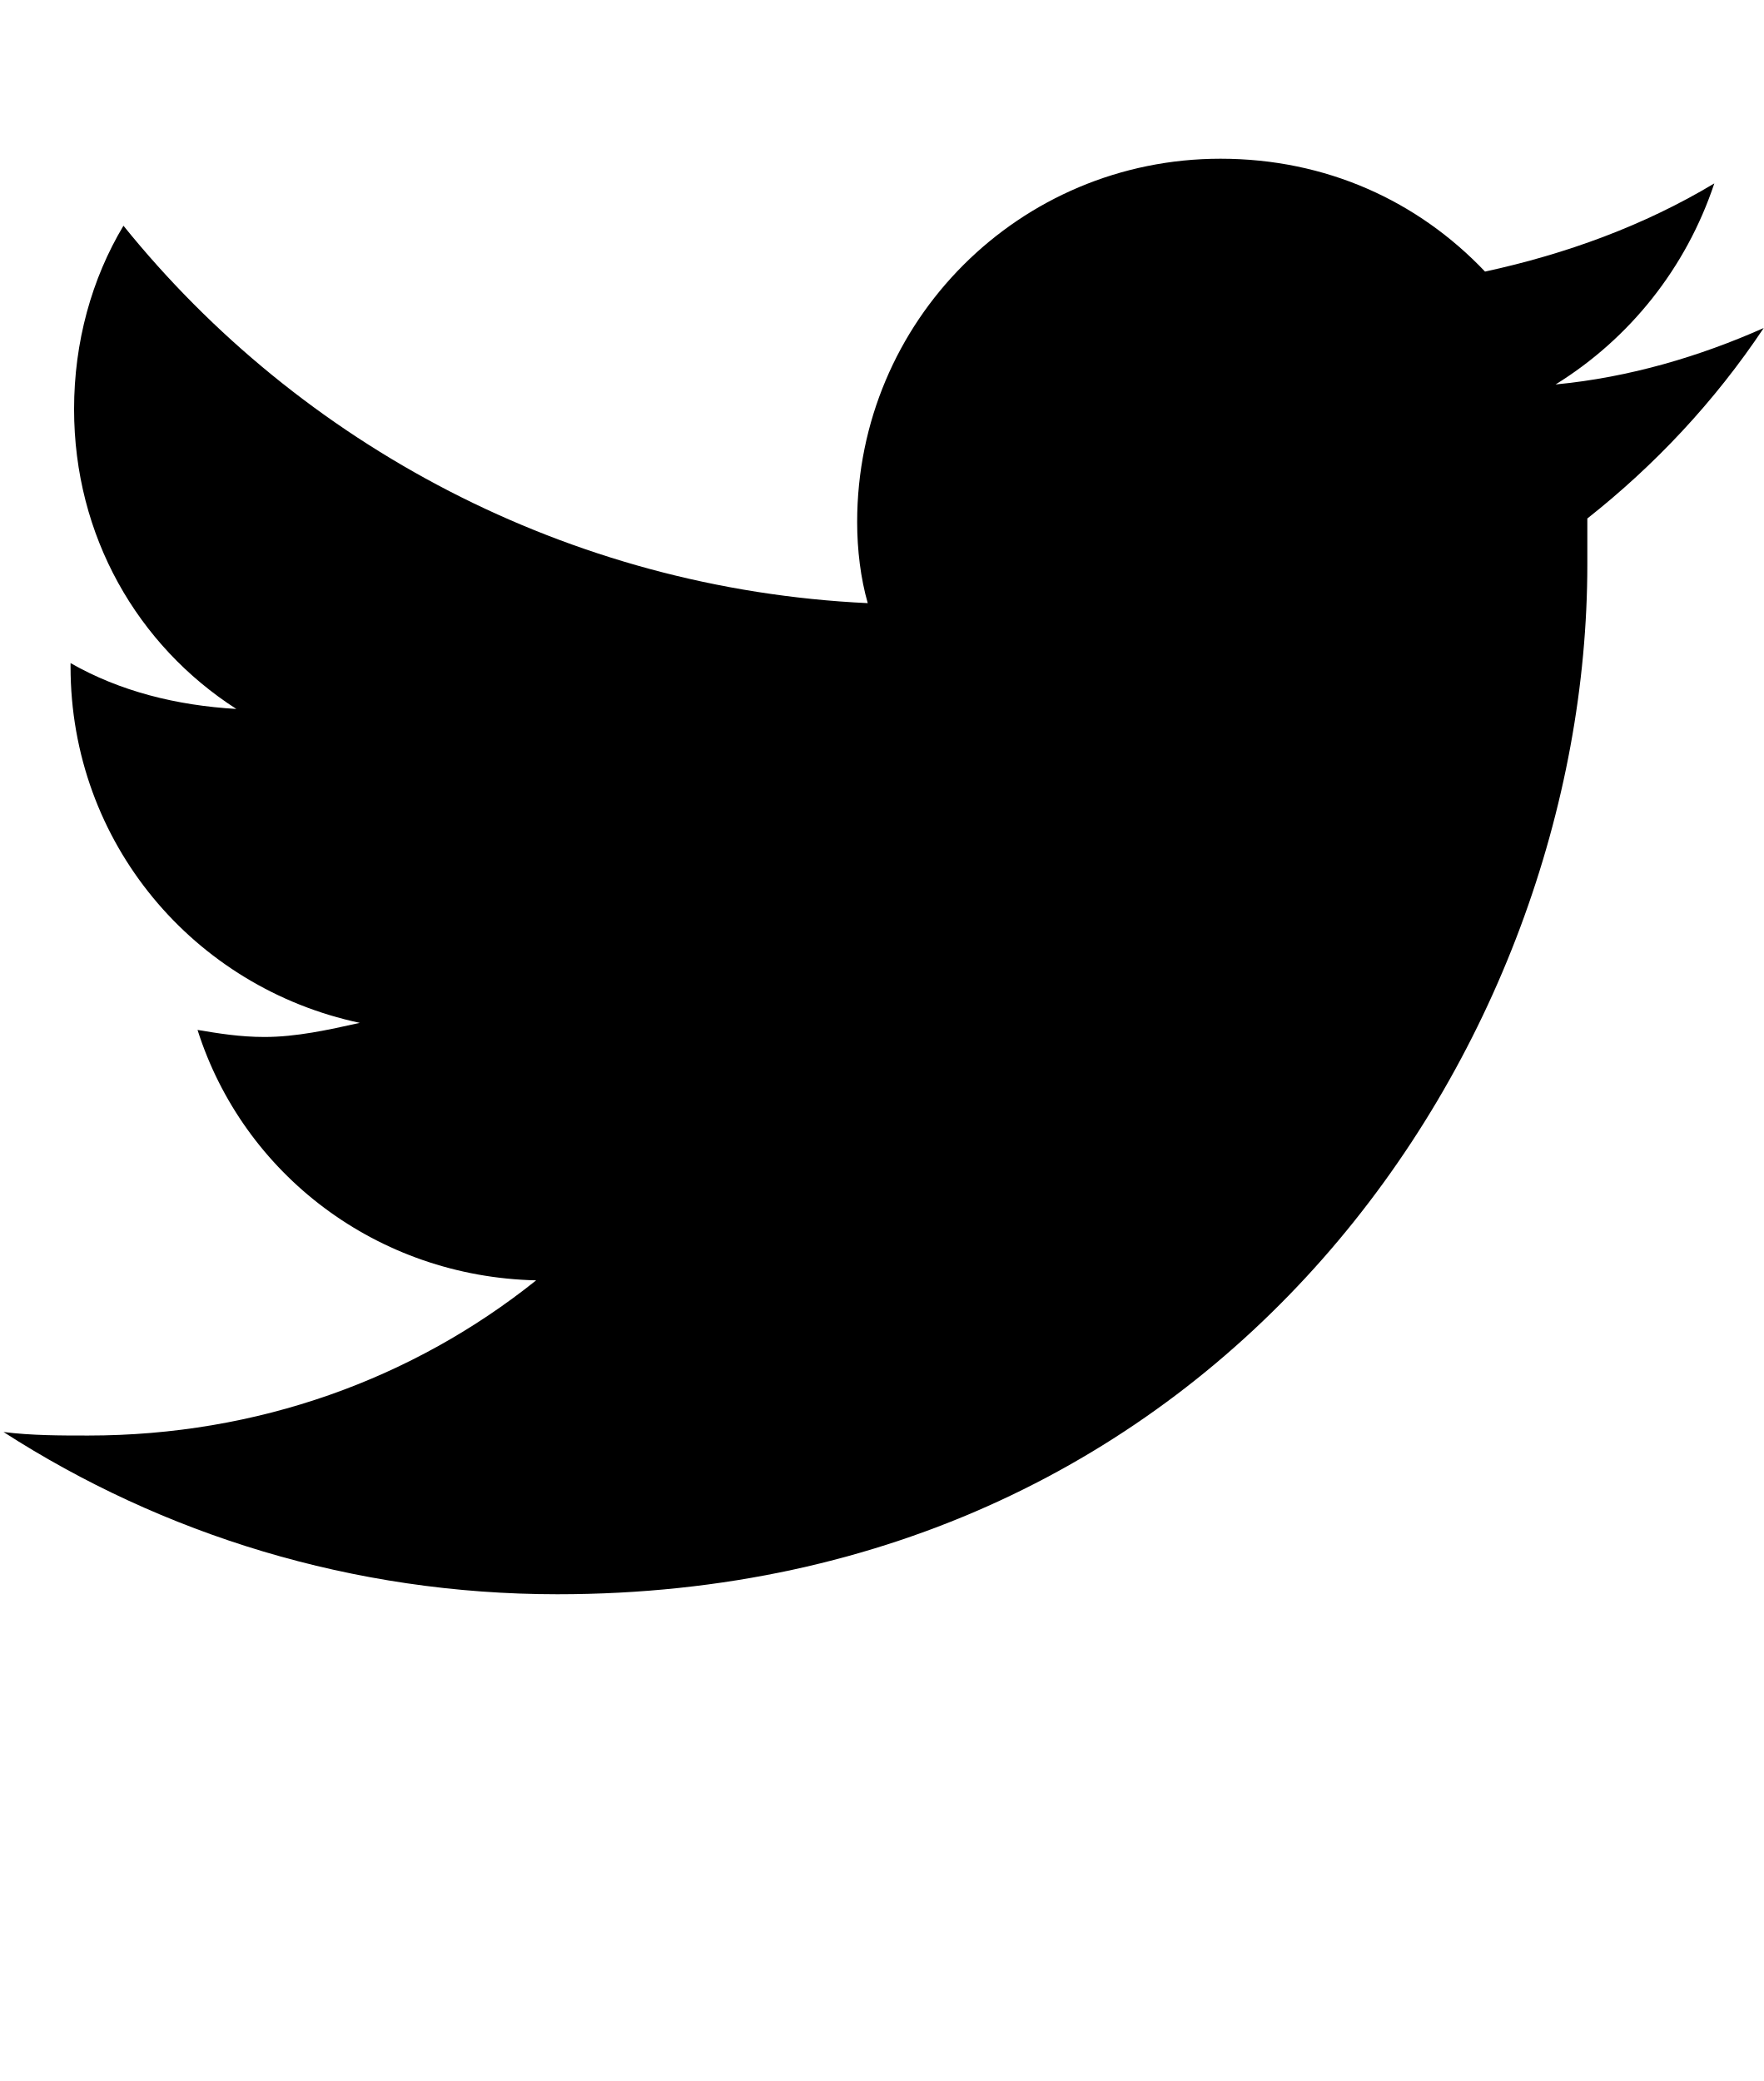
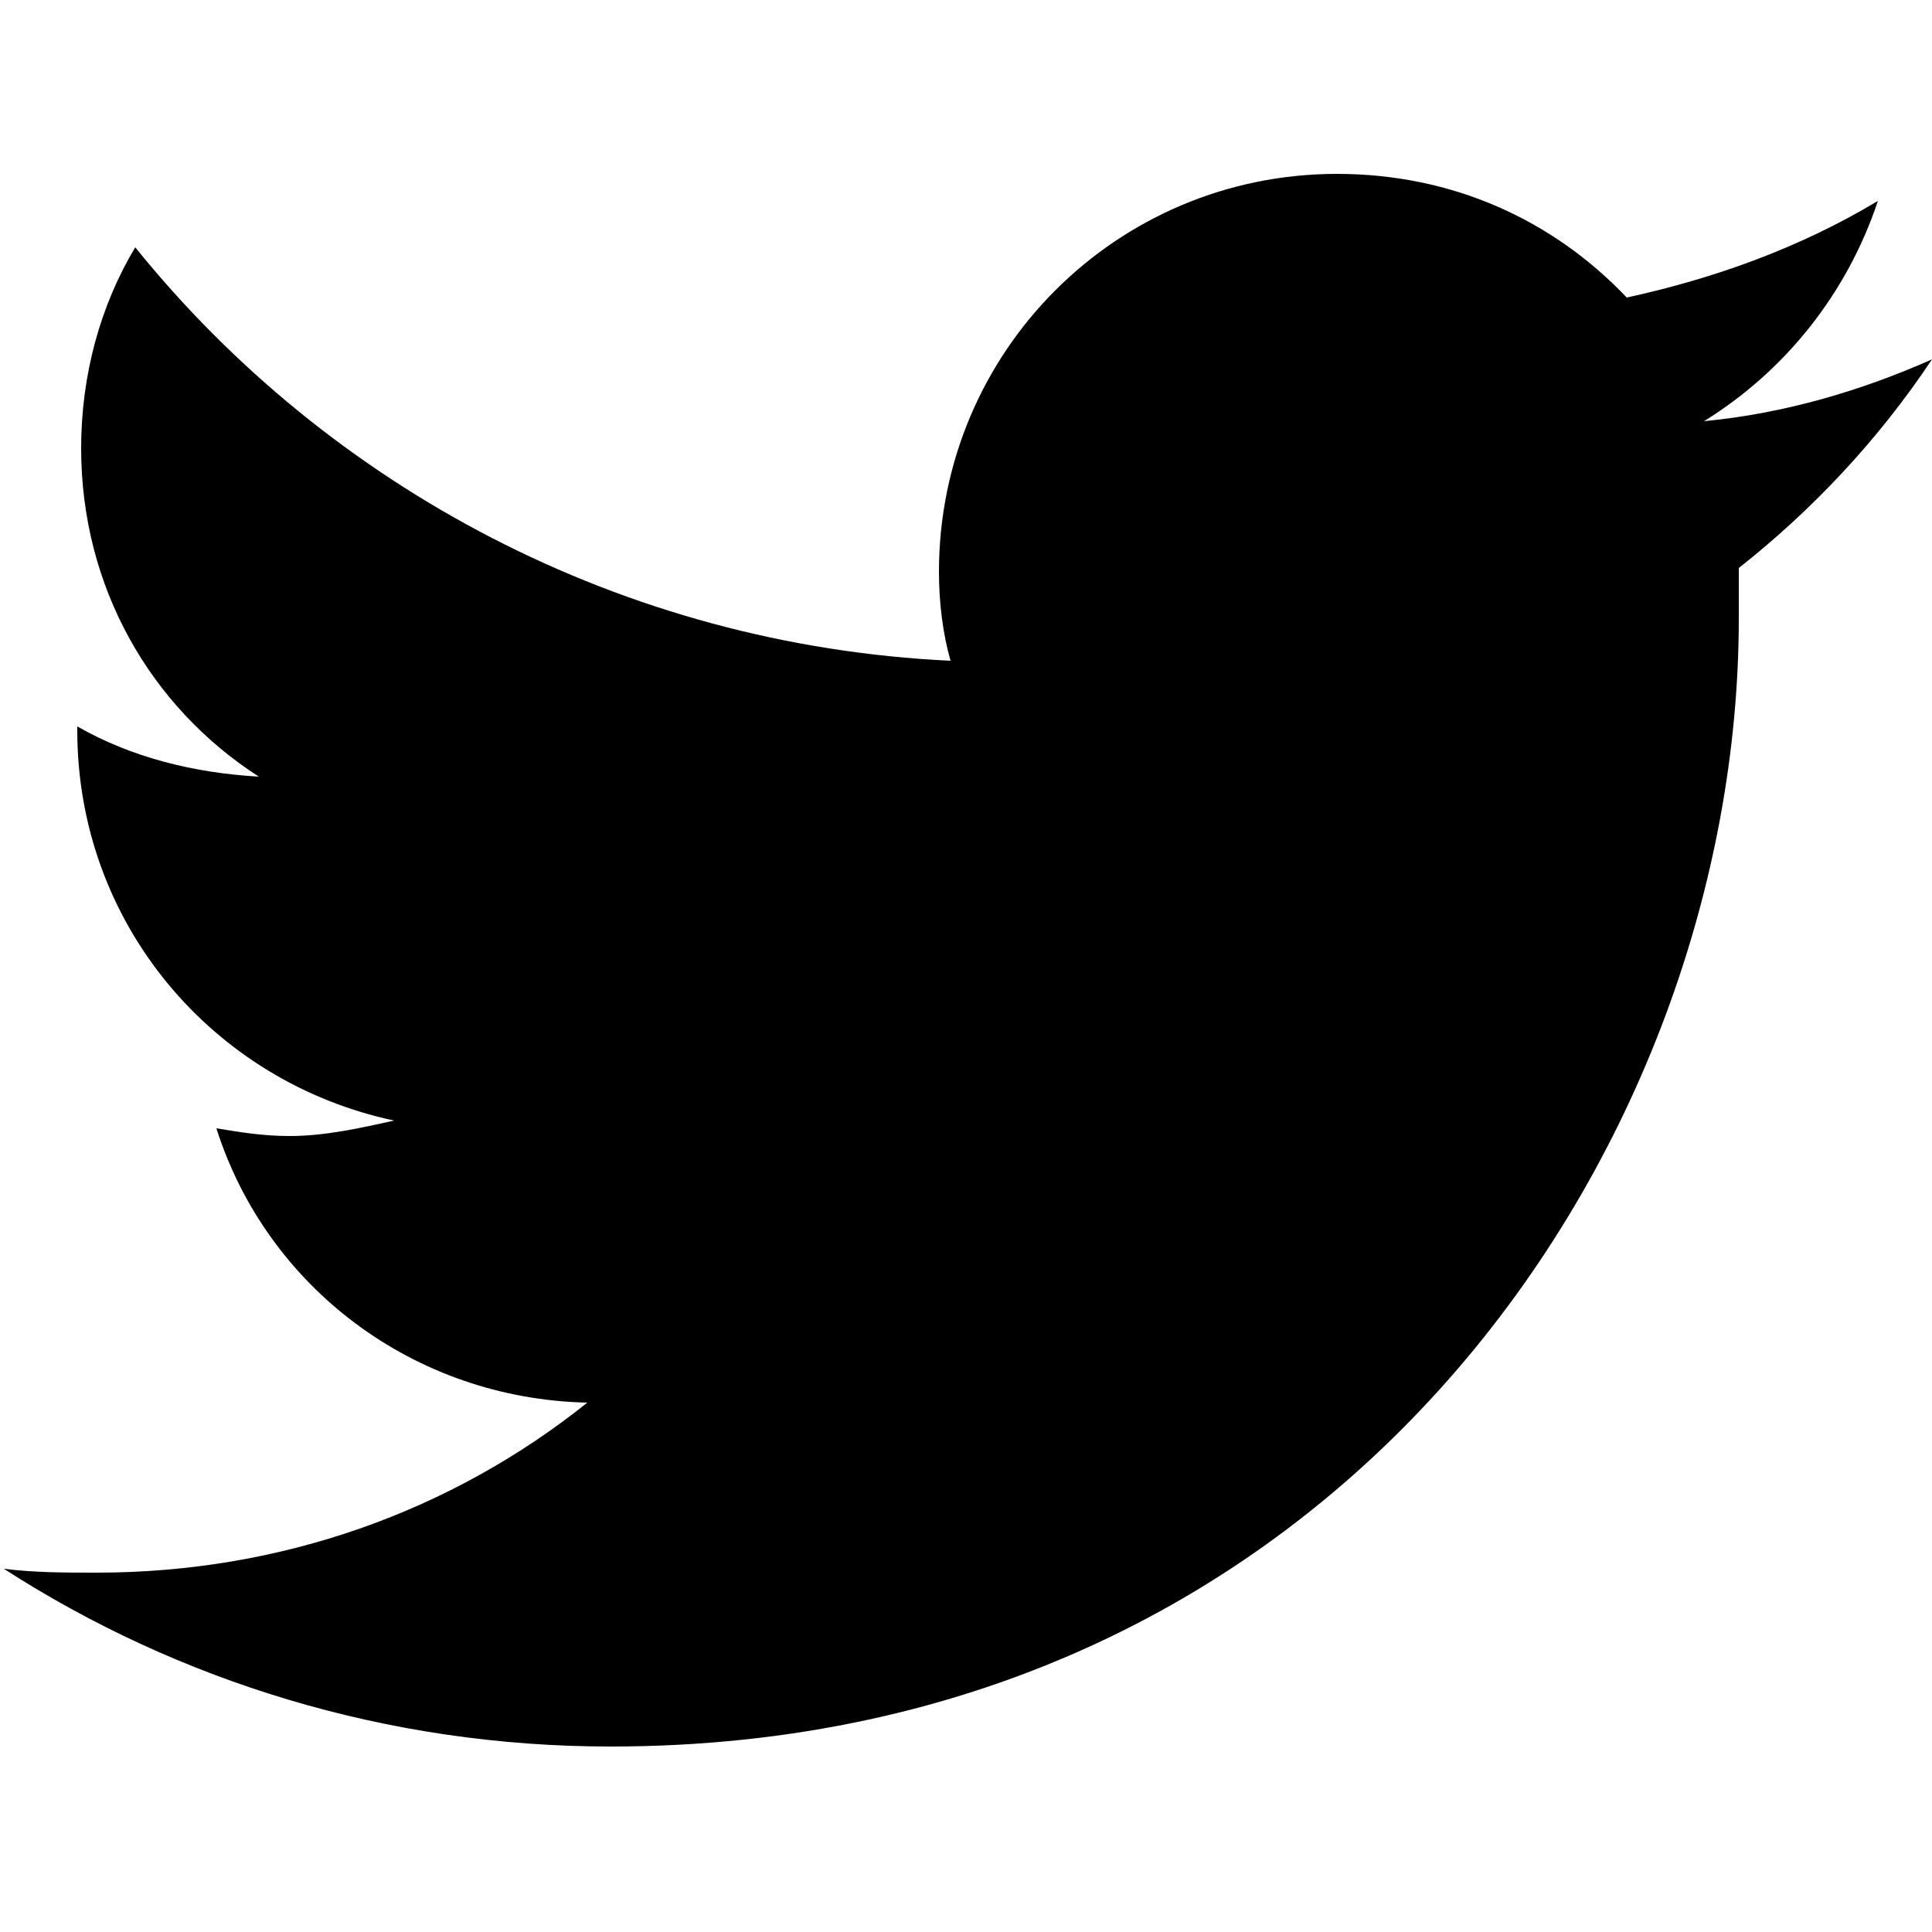
- <svg xmlns="http://www.w3.org/2000/svg" focusable="false" viewBox="0 0 50 59">
+ <svg xmlns="http://www.w3.org/2000/svg" focusable="false" viewBox="0 0 50 50">
  <path d="M50,9.3c-1.8,0.8-3.8,1.4-5.9,1.6c2.1-1.3,3.7-3.3,4.5-5.7c-2,1.2-4.2,2-6.5,2.5c-1.9-2-4.5-3.2-7.5-3.2c-5.7,0-10.3,4.6-10.3,10.3c0,0.8,0.1,1.6,0.3,2.3C16.1,16.7,8.5,12.6,3.5,6.4c-0.9,1.5-1.4,3.3-1.4,5.2c0,3.6,1.8,6.7,4.6,8.5C5,20,3.4,19.6,2,18.8c0,0,0,0.1,0,0.1c0,5,3.5,9.1,8.2,10.1c-0.9,0.2-1.8,0.4-2.7,0.4c-0.7,0-1.3-0.1-1.9-0.2c1.3,4.1,5.1,7,9.6,7.1c-3.5,2.8-7.9,4.4-12.7,4.4c-0.8,0-1.6,0-2.4-0.1c4.5,2.9,9.9,4.6,15.7,4.6c18.9,0,29.2-15.6,29.2-29.2c0-0.4,0-0.9,0-1.3C46.9,13.2,48.6,11.4,50,9.3z" />
</svg>
